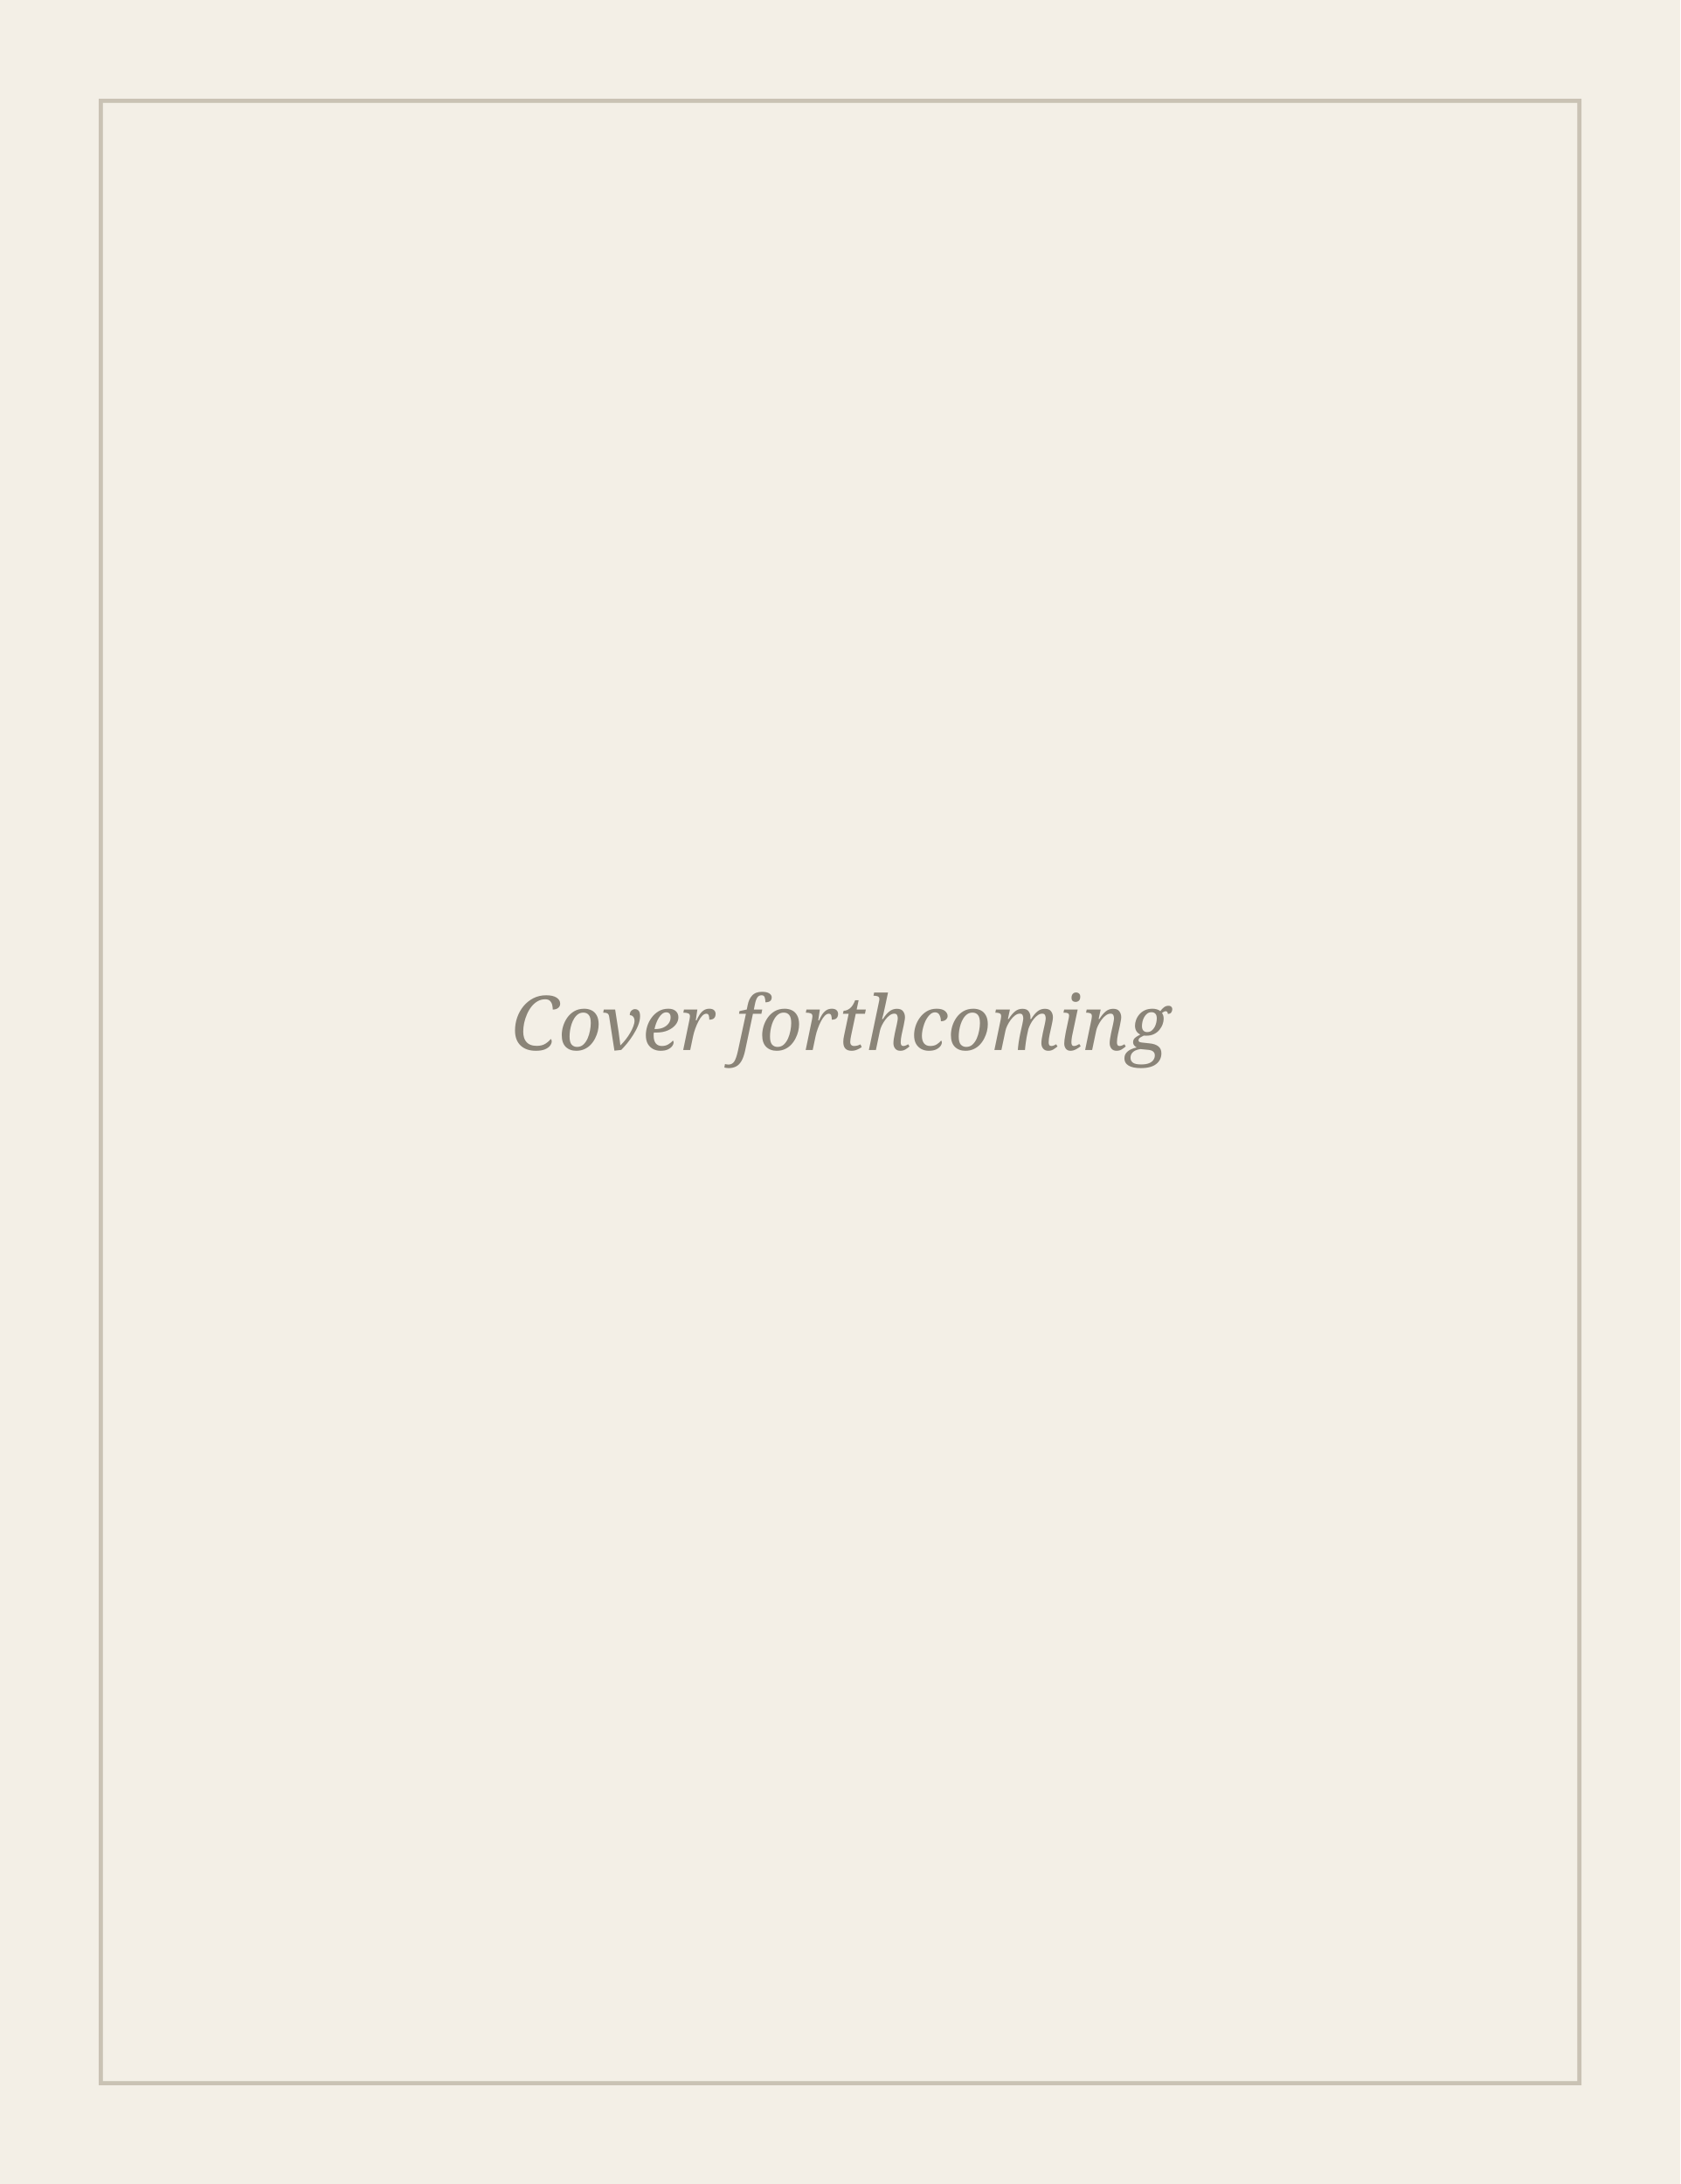
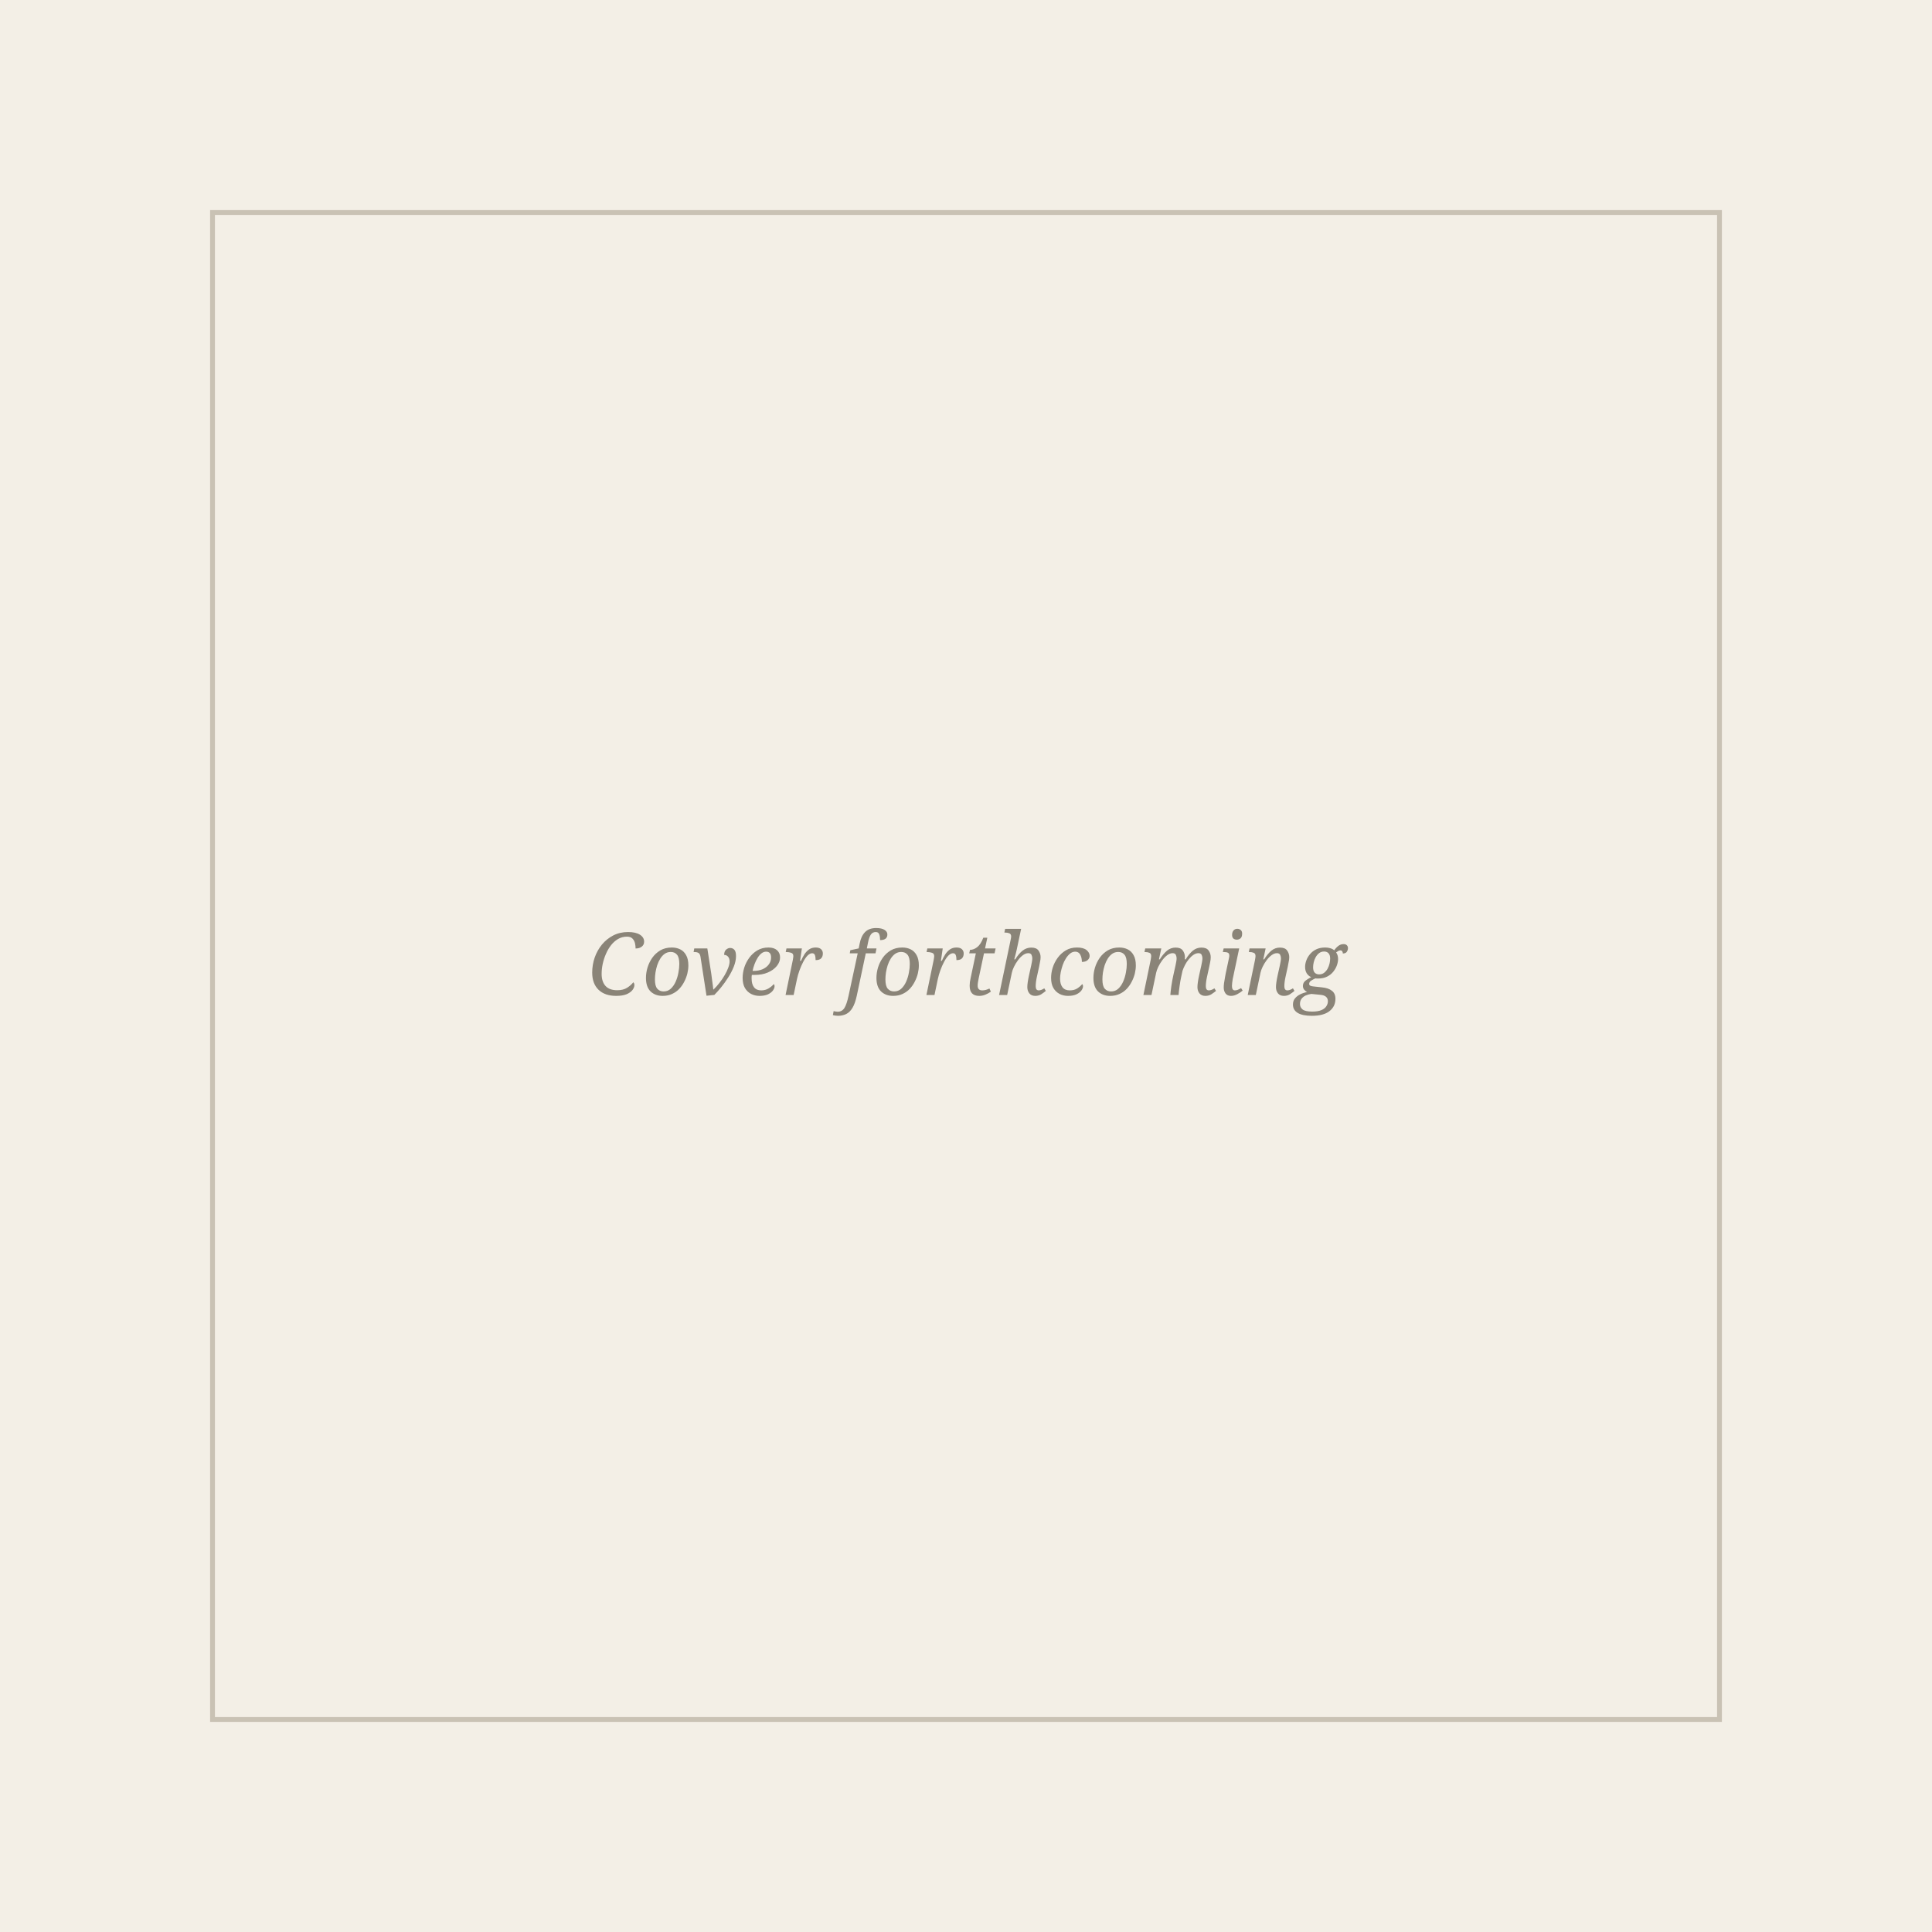
- <svg xmlns="http://www.w3.org/2000/svg" width="400" height="520" viewBox="0 0 400 520" role="img" aria-label="Book cover placeholder">
-   <rect width="400" height="520" fill="#F3EFE6" />
-   <rect x="24" y="24" width="352" height="472" fill="none" stroke="#C9C2B4" stroke-width="1" />
-   <text x="200" y="250" text-anchor="middle" fill="#8A8478" font-family="Georgia, serif" font-size="18" font-style="italic">Cover forthcoming</text>
+ <svg xmlns="http://www.w3.org/2000/svg" width="400" height="400" viewBox="0 0 400 400" role="img" aria-label="Book cover placeholder">
+   <rect width="400" height="400" fill="#F3EFE6" />
+   <rect x="44" y="44" width="312" height="312" fill="none" stroke="#C9C2B4" stroke-width="1" />
+   <text x="200" y="206" text-anchor="middle" fill="#8A8478" font-family="Georgia, serif" font-size="18" font-style="italic">Cover forthcoming</text>
</svg>
